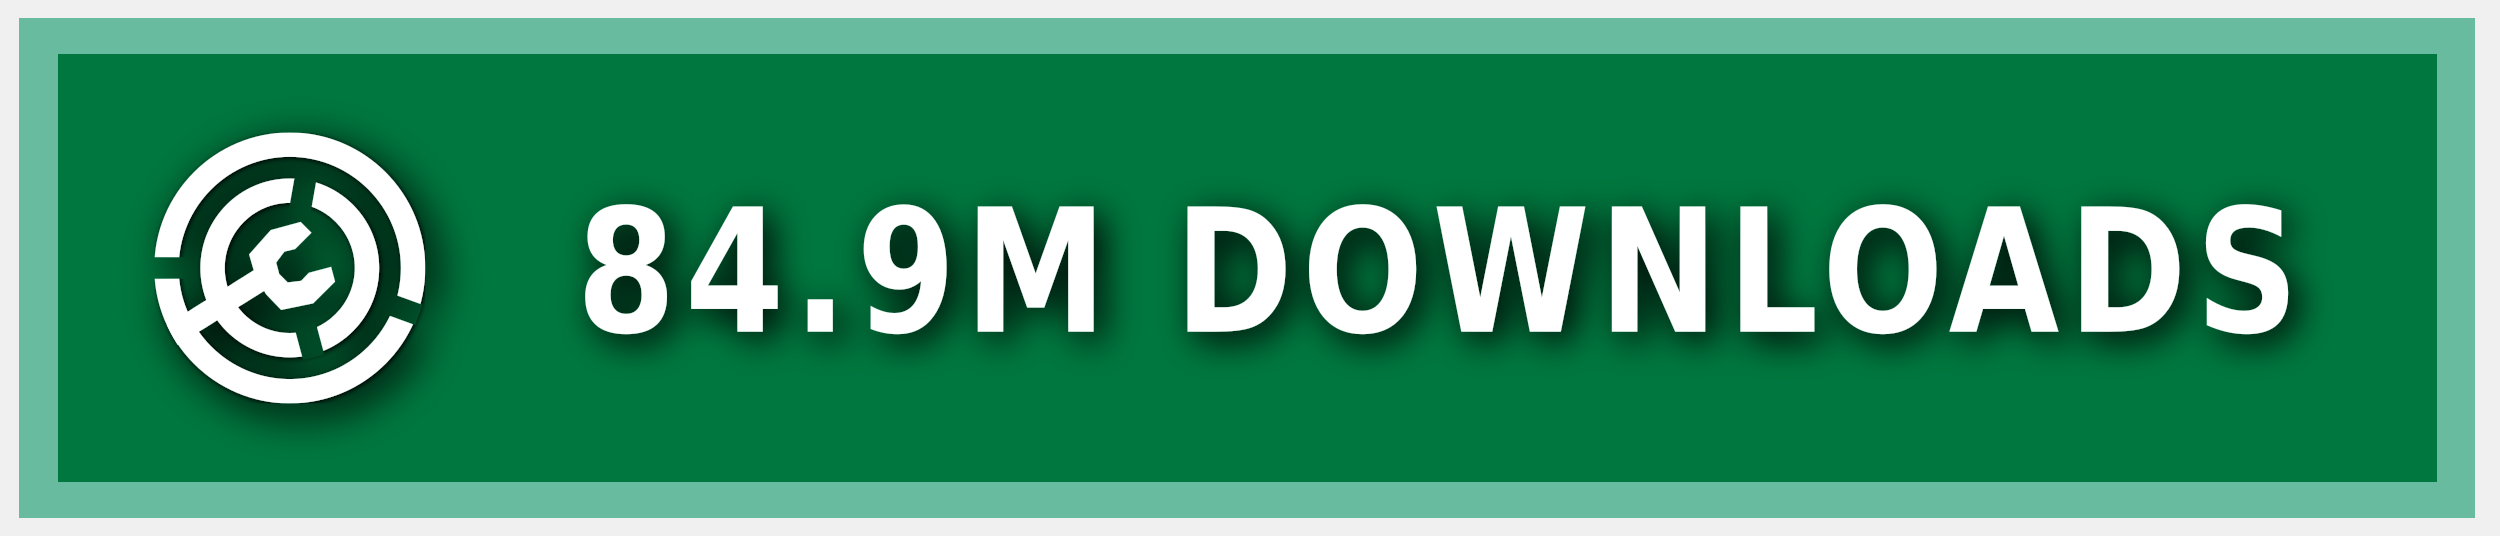
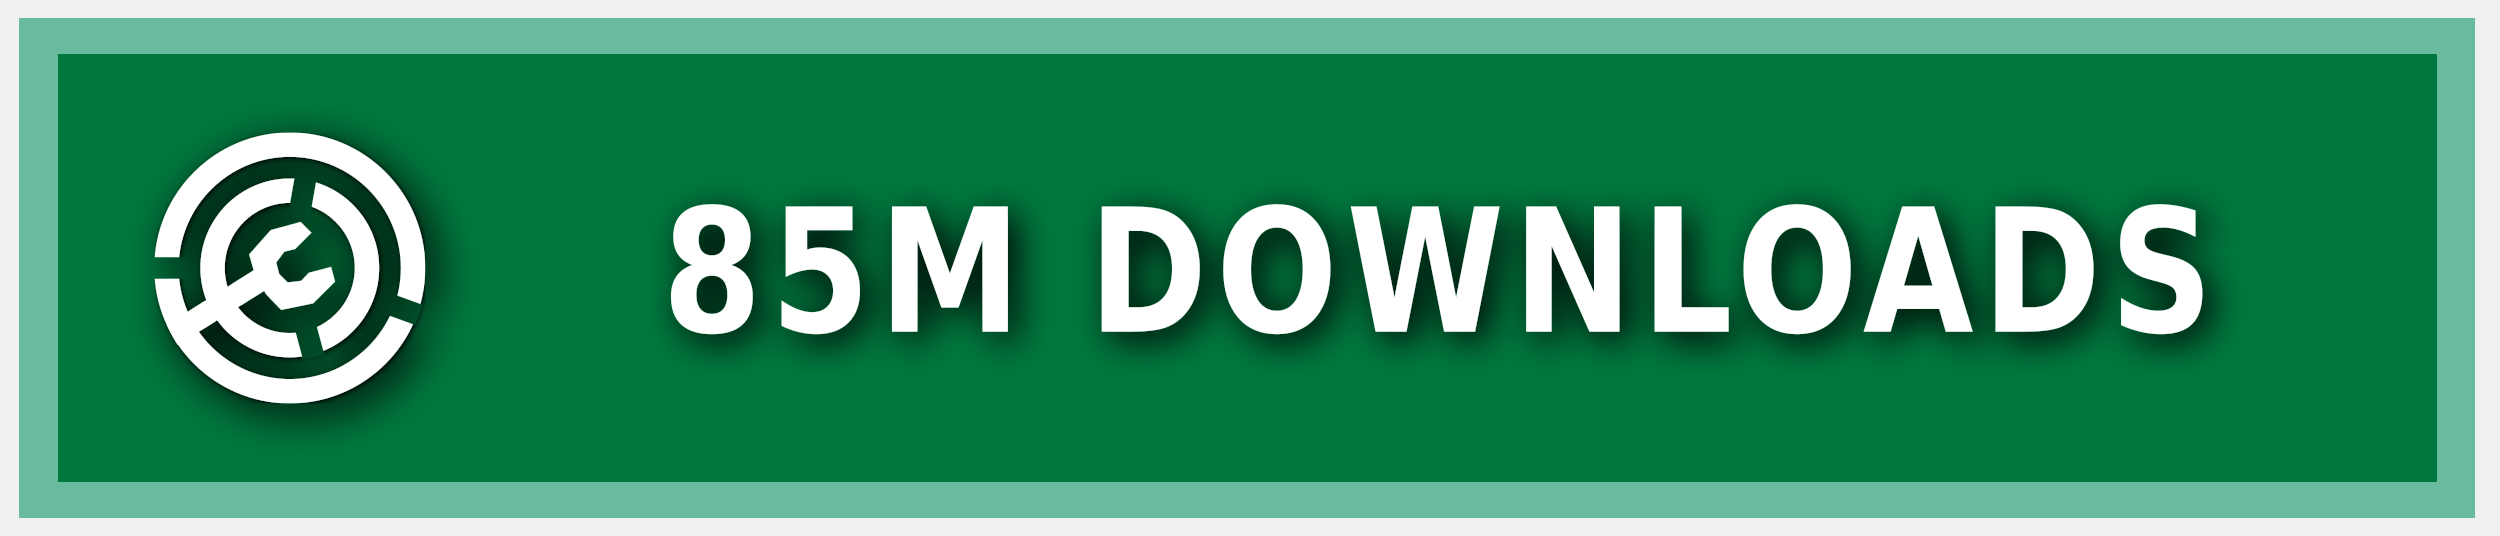
<svg xmlns="http://www.w3.org/2000/svg" xmlns:ns1="https://boxy-svg.com" width="140" height="30" role="img" aria-label="MODRINTH">
  <style> g:not(.noshadow) { filter: drop-shadow(0.5px 0.5px 1.0px black); } </style>
  <defs>
    <ns1:guide x="121.656" y="10.118" angle="90" />
    <ns1:guide x="127.198" y="17.628" angle="90" />
    <ns1:guide x="8.199" y="-3.08" angle="0" />
    <ns1:guide x="20.449" y="-4.101" angle="0" />
    <ns1:guide x="121.656" y="10.118" angle="90" />
    <ns1:guide x="127.198" y="17.628" angle="90" />
    <ns1:guide x="8.199" y="-3.08" angle="0" />
    <ns1:guide x="20.449" y="-4.101" angle="0" />
  </defs>
  <g class="noshadow" shape-rendering="crispEdges" style="" transform="matrix(1.074564, 0, 0, 1, 0, 0)">
    <rect x="1" y="1" width="128" height="28" style="fill: #00954E;" />
    <rect x="1" y="1" width="128" height="28" style="fill: rgba(0, 0, 0, 0.2);" />
    <rect x="2" y="2" width="126" height="26" style="fill: none; stroke-width:2px; stroke: rgba(211, 255, 255, 0.5);" />
  </g>
  <g fill-rule="evenodd" stroke-linejoin="round" stroke-miterlimit="1.5" clip-rule="evenodd" transform="matrix(1.2, 0, 0, 1.2, -1.2, -1.5)">
    <path fill="none" d="M 8.199 7.432 L 20.846 7.432 L 20.846 20.079 L 8.199 20.079 L 8.199 7.432 Z" style="" />
    <g clip-path="url(#a)" transform="matrix(0.126469, 0, 0, 0.126469, 8.198999, 7.431019)" style="">
      <path fill="#ffffff" d="M50 17c18.207 0 32.988 14.787 32.988 33S68.207 83 50 83 17.012 68.213 17.012 50 31.793 17 50 17Zm0 9c13.24 0 23.988 10.755 23.988 24S63.24 74 50 74 26.012 63.245 26.012 50 36.76 26 50 26Z" />
    </g>
    <g clip-path="url(#b)" transform="matrix(0.126469, 0, 0, 0.126469, 8.198999, 7.431019)" style="">
      <path fill="#ffffff" d="M50 0c27.596 0 50 22.404 50 50s-22.404 50-50 50S0 77.596 0 50 22.404 0 50 0Zm0 9c22.629 0 41 18.371 41 41S72.629 91 50 91 9 72.629 9 50 27.371 9 50 9Z" />
    </g>
    <g class="noshadow" clip-path="url(#c)" transform="matrix(0.112383, 0, 0, 0.122032, 8.268063, 7.737635)" style="">
      <path fill="none" stroke="#ffffff" stroke-width="9" d="M 50 50 L 5.171 75.882" />
    </g>
    <path fill="#ffffff" d="M 12.909 14.103 L 12.625 13.123 L 13.637 11.985 L 15.028 11.605 L 15.534 12.111 L 14.775 12.87 L 14.269 12.996 L 13.89 13.502 L 14.032 14.038 L 14.425 14.429 L 15.053 14.354 L 15.415 13.979 L 16.452 13.701 L 16.637 14.392 L 15.613 15.407 L 14.121 15.714 L 13.415 14.979 L 12.909 14.103 Z" style="" />
    <clipPath id="clip-1">
      <path d="M50 0c27.596 0 50 22.404 50 50s-22.404 50-50 50S0 77.596 0 50 22.404 0 50 0Zm0 39.549c5.768 0 10.451 4.683 10.451 10.451 0 5.768-4.683 10.451-10.451 10.451-5.768 0-10.451-4.683-10.451-10.451 0-5.768 4.683-10.451 10.451-10.451Z" />
    </clipPath>
    <g class="noshadow" clip-path="url(#clip-1)" transform="matrix(0.064459, 0.010209, -0.018807, 0.118741, -9.215255, -61.72825)" style="transform-origin: 27.985px 74.177px;">
      <path fill="none" stroke="#ffffff" stroke-width="9" d="M 49.29 67.75 L 6.679 80.603" style="" />
    </g>
  </g>
  <g>
    <clipPath id="a">
      <path fill-rule="evenodd" stroke-linejoin="round" stroke-miterlimit="1.5" clip-rule="evenodd" d="M100 0H0v100h100V0ZM46.002 49.295l.076 1.757 8.83 32.963 7.843-2.102-8.596-32.094 5.804-32.932-7.997-1.41-5.96 33.818Z" />
    </clipPath>
    <clipPath id="b">
      <path d="M0 0v46h50l1.368.241L99 63.578l-2.736 7.517L49.295 54H0v46h100V0H0Z" />
    </clipPath>
    <clipPath id="c">
      <path d="M50 0c27.596 0 50 22.404 50 50s-22.404 50-50 50S0 77.596 0 50 22.404 0 50 0Zm0 39.549c5.768 0 10.451 4.683 10.451 10.451 0 5.768-4.683 10.451-10.451 10.451-5.768 0-10.451-4.683-10.451-10.451 0-5.768 4.683-10.451 10.451-10.451Z" />
    </clipPath>
  </g>
  <g fill="#fff" text-anchor="middle" font-family="Verdana,Geneva,DejaVu Sans,sans-serif" text-rendering="geometricPrecision" font-size="100" transform="matrix(1, 0, 0, 1, 13, 0)">
-     <text style="font-size: 80px; font-weight: 700; white-space: pre;" transform="matrix(0.1, 0, 0, 0.120296, 0, -3.678133)" x="675" y="185" letter-spacing="5">84.9M DOWNLOADS</text>
+     <text style="font-size: 80px; font-weight: 700; white-space: pre;" transform="matrix(0.1, 0, 0, 0.120296, 0, -3.678133)" x="675" y="185" letter-spacing="5">85M DOWNLOADS</text>
  </g>
</svg>
